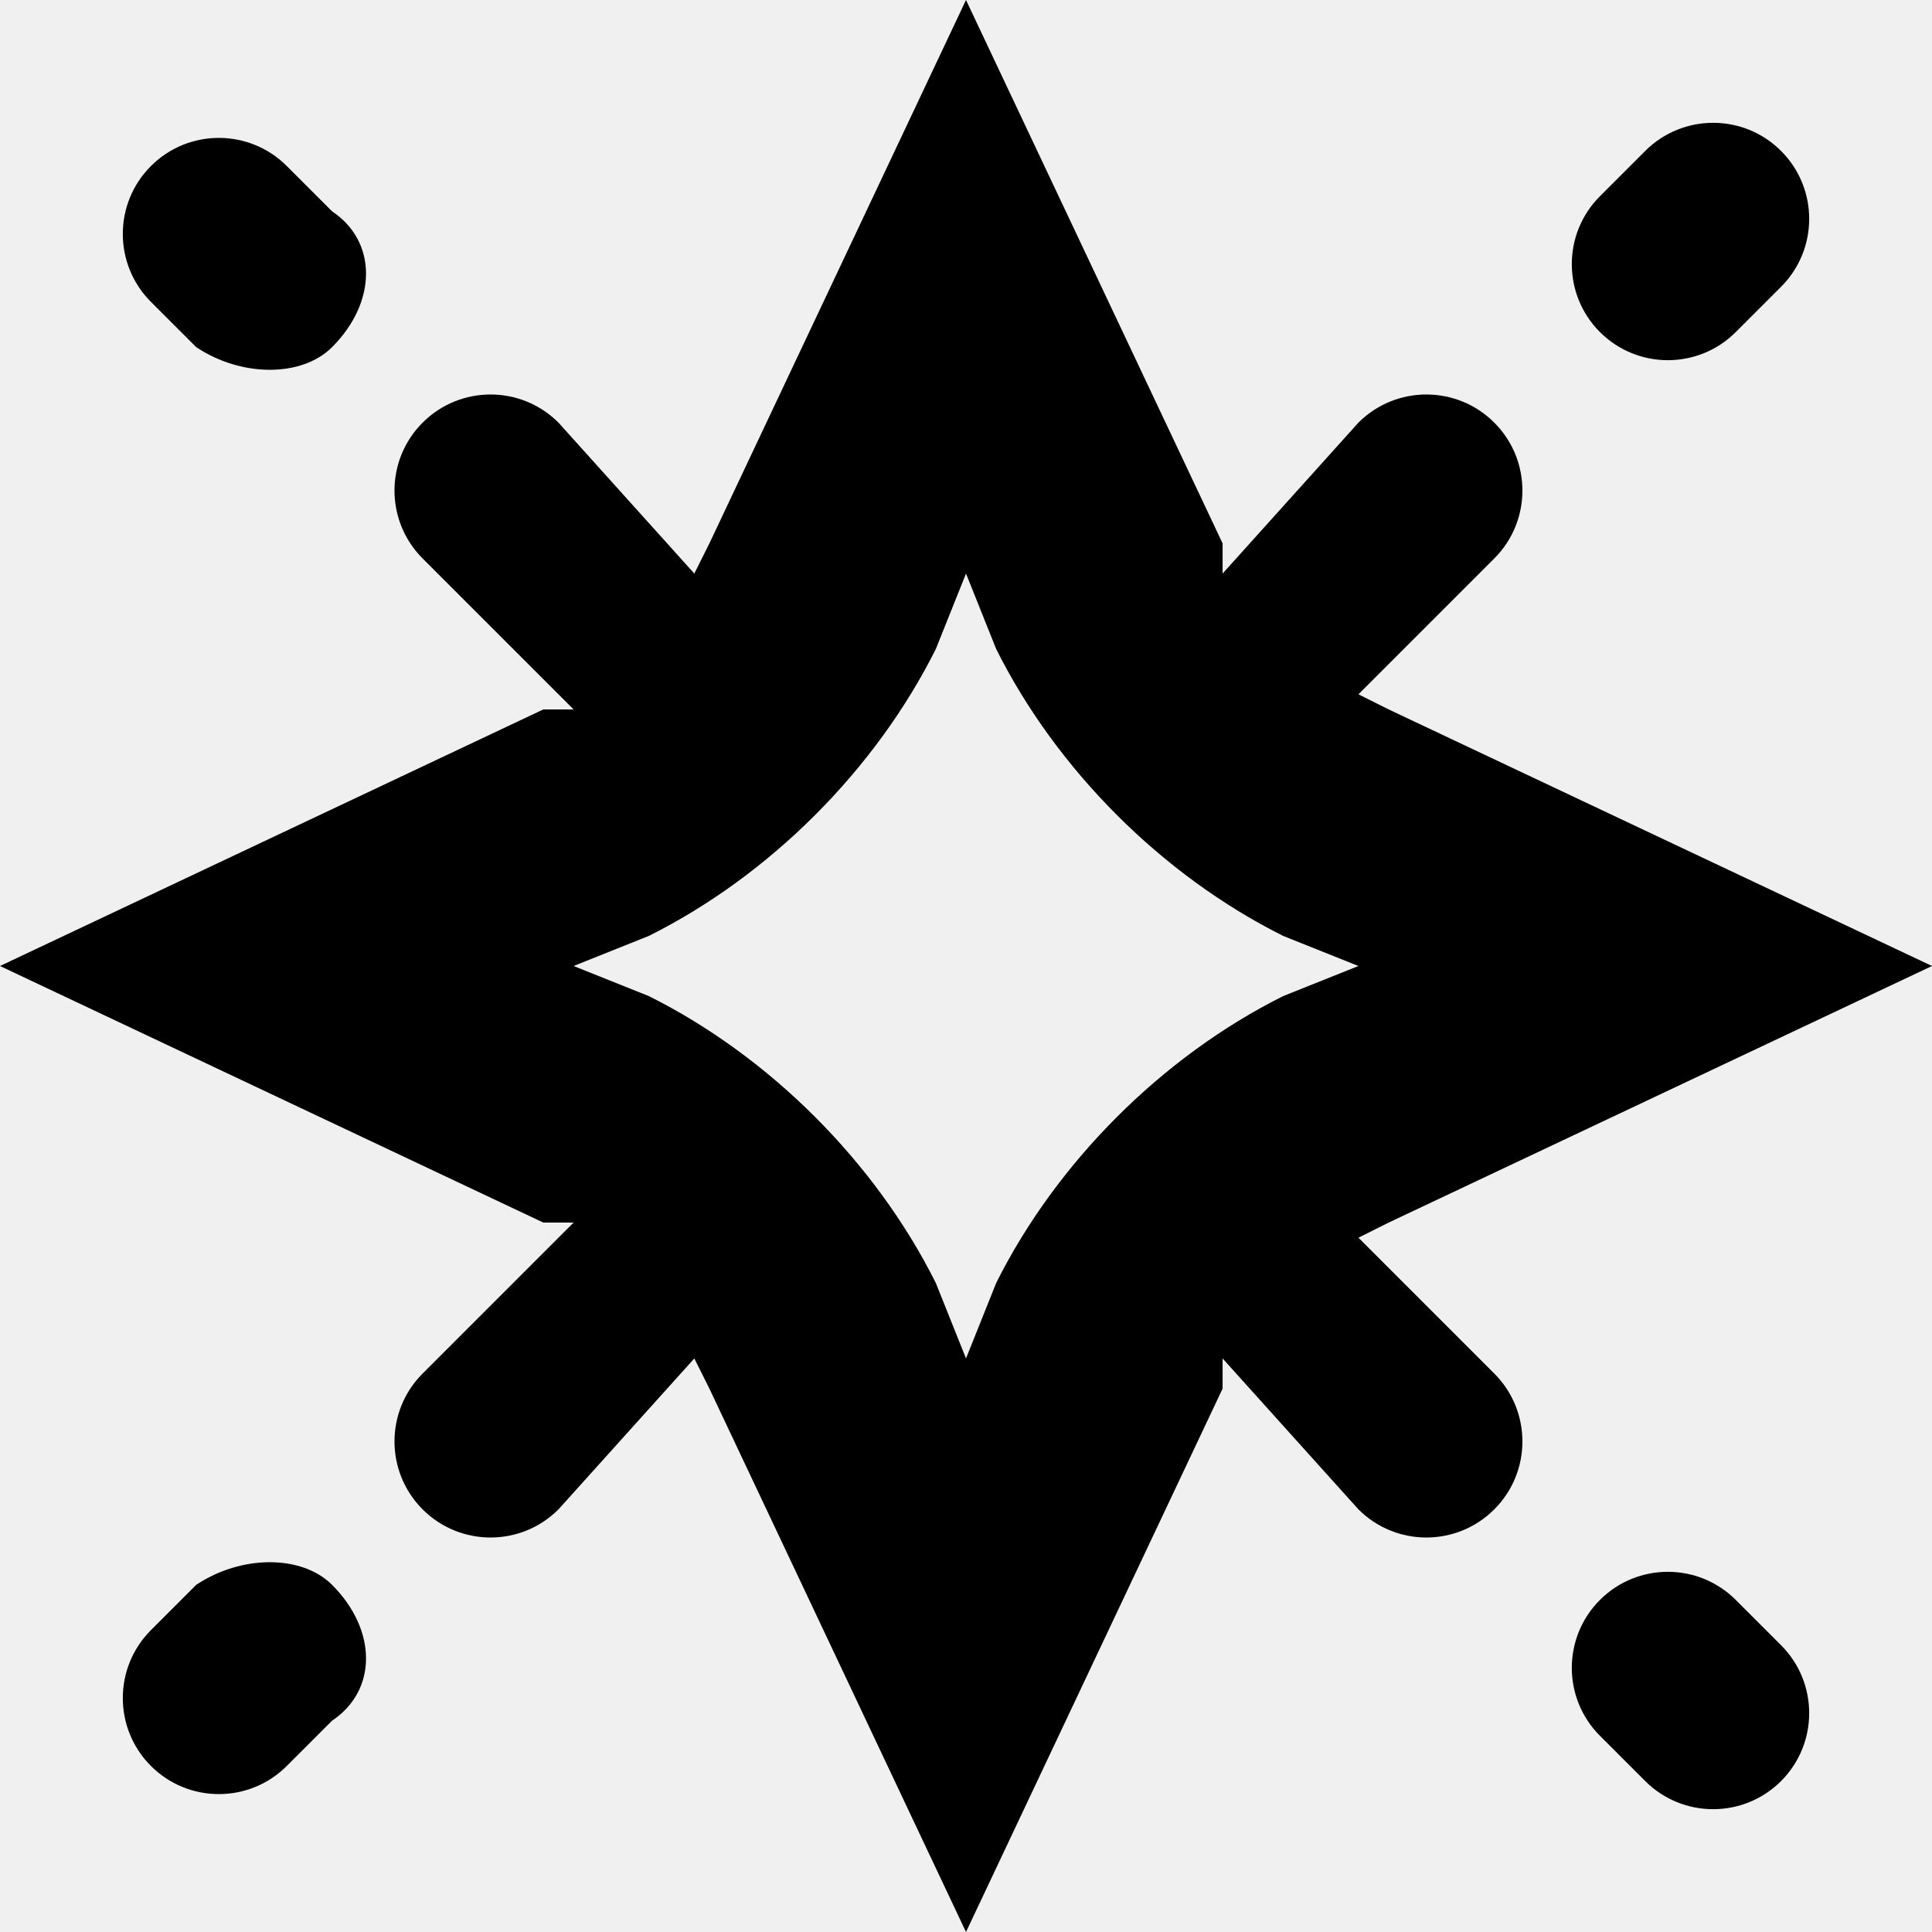
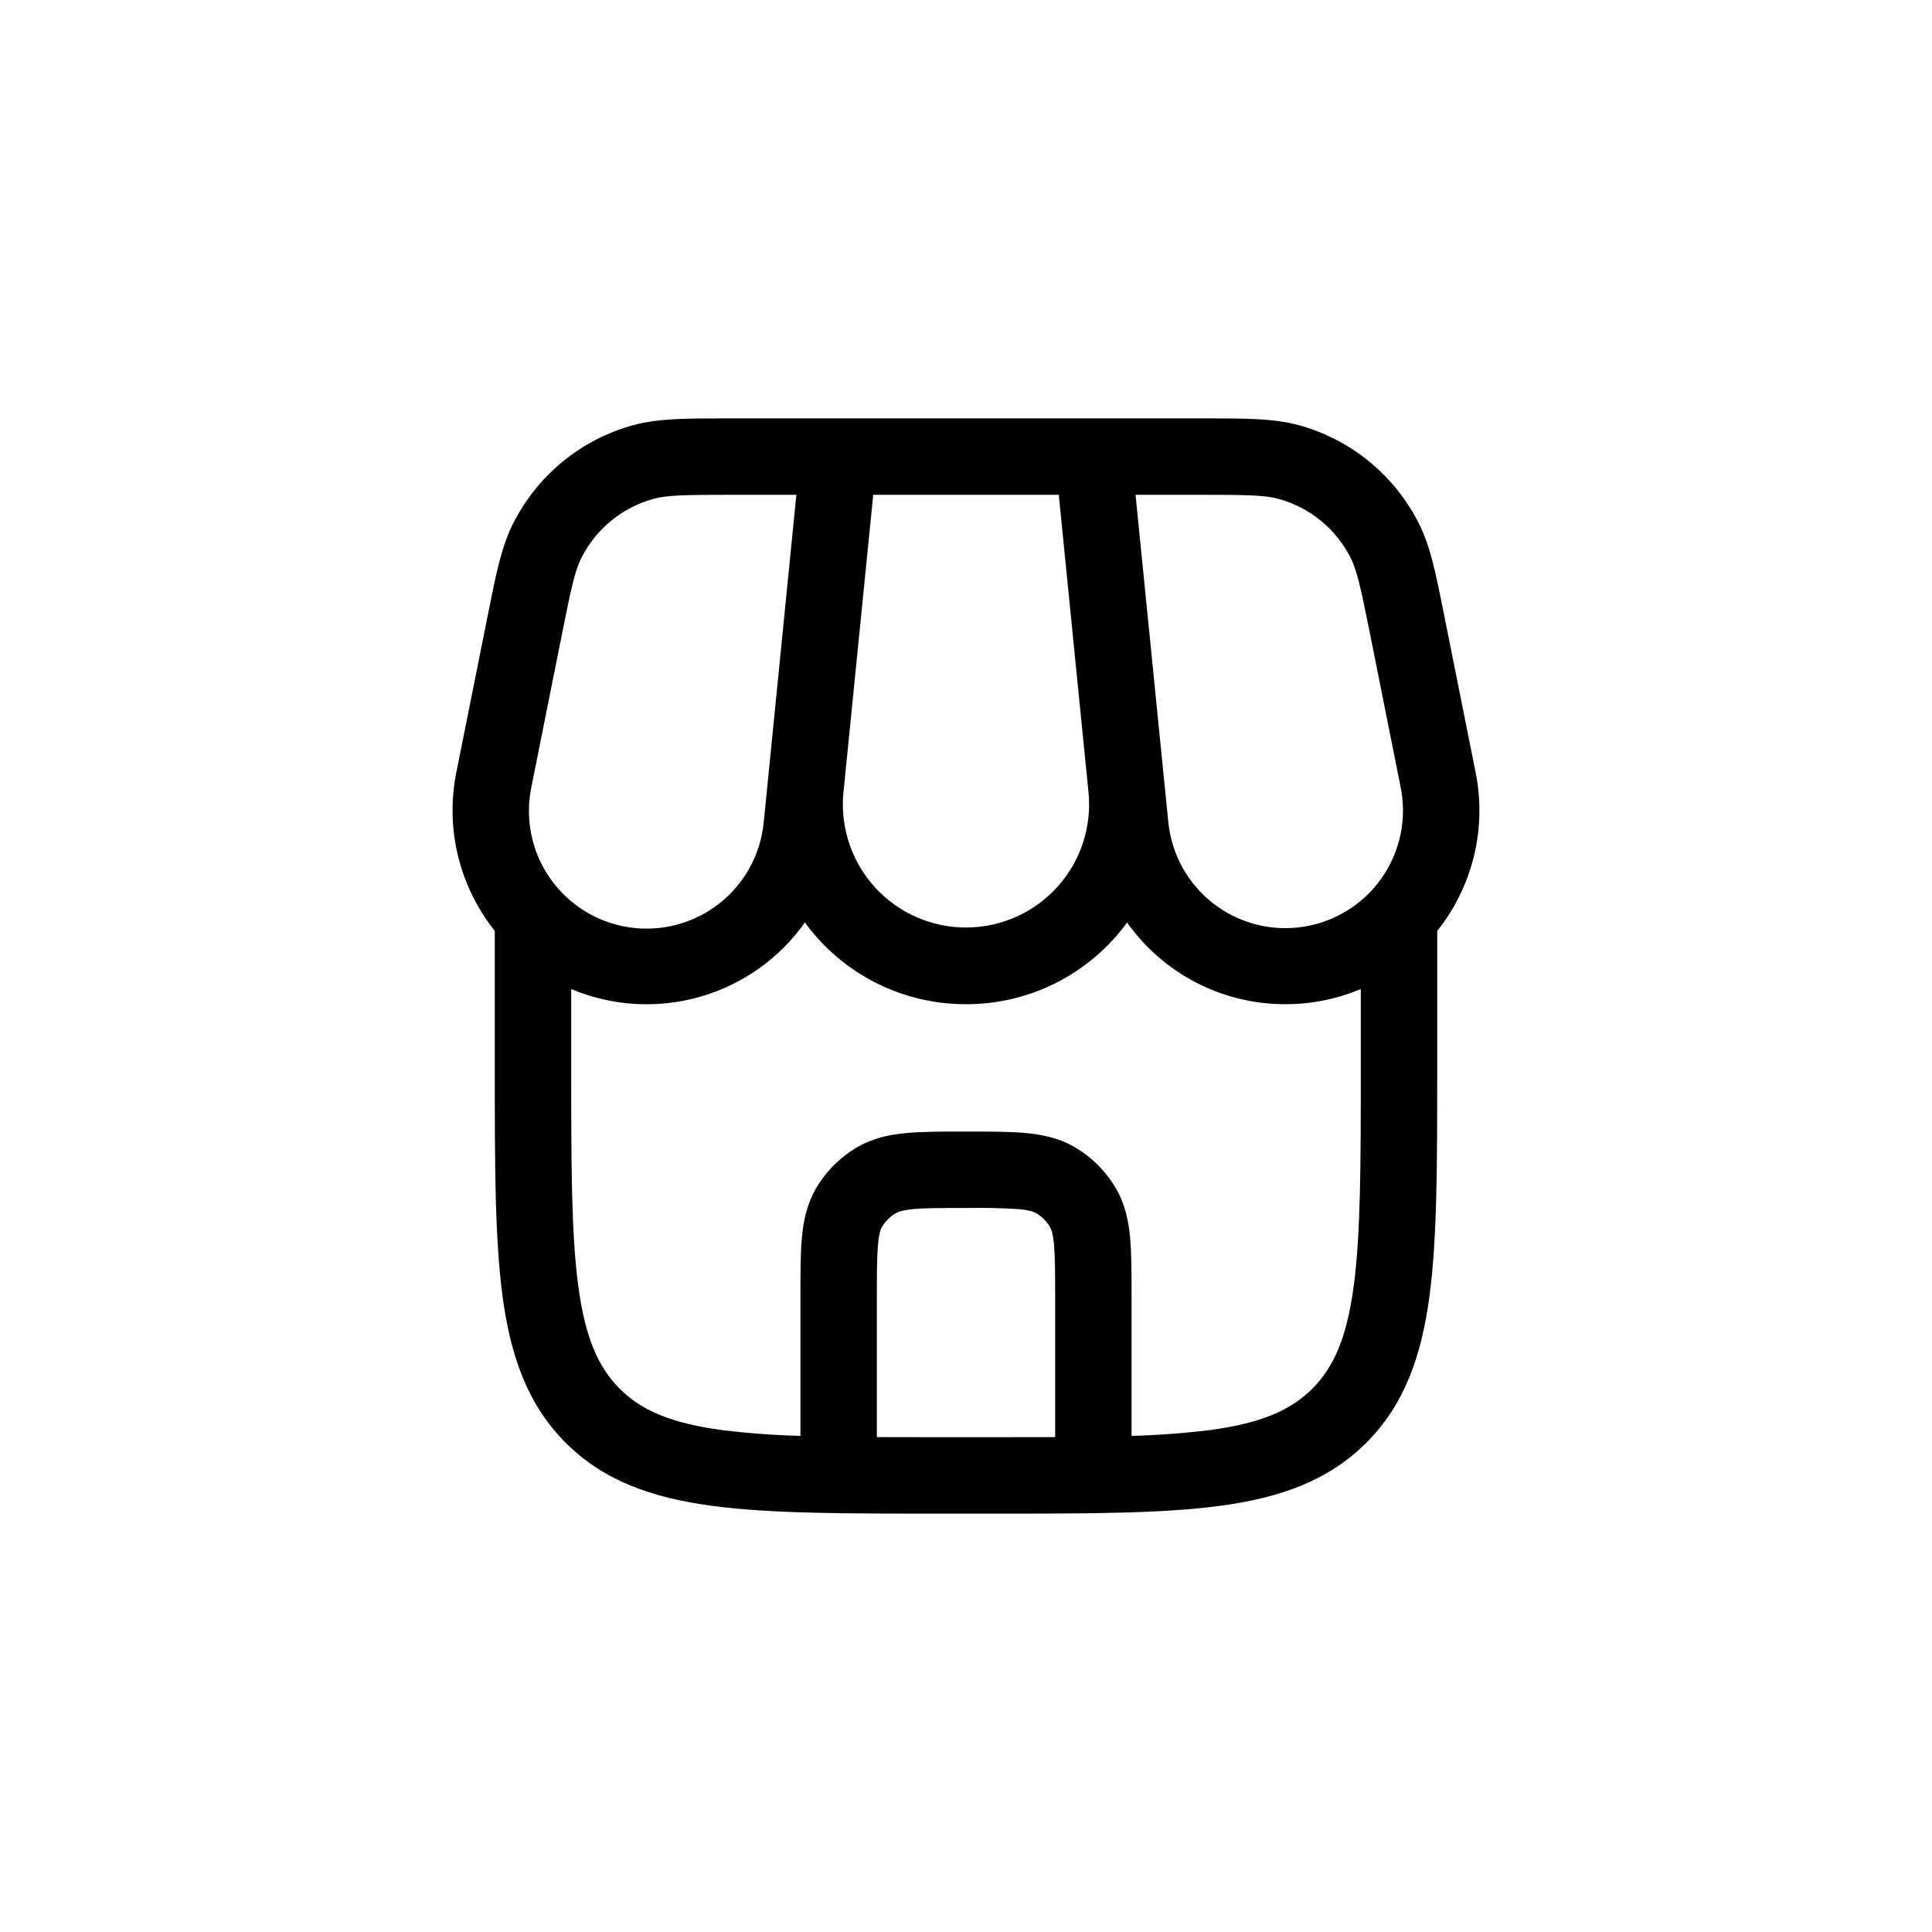
- <svg xmlns="http://www.w3.org/2000/svg" viewBox="0 0 128 128">
-   <path fill-rule="evenodd" d="M81 36 64 0 47 36l-1 2-9-10a6 6 0 0 0-9 9l10 10h-2L0 64l36 17h2L28 91a6 6 0 1 0 9 9l9-10 1 2 17 36 17-36v-2l9 10a6 6 0 1 0 9-9l-9-9 2-1 36-17-36-17-2-1 9-9a6 6 0 1 0-9-9l-9 10v-2Zm-17 2-2 5c-4 8-11 15-19 19l-5 2 5 2c8 4 15 11 19 19l2 5 2-5c4-8 11-15 19-19l5-2-5-2c-8-4-15-11-19-19l-2-5Z" clip-rule="evenodd" />
-   <path d="M118 19a6 6 0 0 0-9-9l-3 3a6 6 0 1 0 9 9l3-3Zm-96 4c-2 2-6 2-9 0l-3-3a6 6 0 1 1 9-9l3 3c3 2 3 6 0 9Zm0 82c-2-2-6-2-9 0l-3 3a6 6 0 1 0 9 9l3-3c3-2 3-6 0-9Zm96 4a6 6 0 0 1-9 9l-3-3a6 6 0 1 1 9-9l3 3Z" />
-   <style>path{fill:#000}@media (prefers-color-scheme:dark){path{fill:#fff}}</style>
+ <svg xmlns="http://www.w3.org/2000/svg" width="512" height="512" viewBox="0 0 512 512" fill="none">
+   <rect width="512" height="512" fill="white" />
+   <path fill-rule="evenodd" clip-rule="evenodd" d="M192.644 110.875C181.831 110.875 174.419 110.875 167.804 112.671C160.958 114.549 154.584 117.847 149.095 122.35C143.606 126.853 139.126 132.46 135.944 138.807C132.88 144.908 131.435 152.185 129.316 162.796L120.946 204.619C119.464 211.951 119.607 219.518 121.366 226.788C123.124 234.059 126.456 240.855 131.125 246.698V283.756C131.125 308.569 131.125 328.225 133.19 343.602C135.323 359.424 139.805 372.235 149.903 382.346C160.001 392.444 172.813 396.927 188.648 399.06C204.025 401.125 223.681 401.125 248.48 401.125H263.506C288.319 401.125 307.975 401.125 323.352 399.06C339.174 396.927 351.985 392.444 362.096 382.346C372.194 372.235 376.677 359.424 378.81 343.602C380.875 328.212 380.875 308.569 380.875 283.756V246.712C385.544 240.866 388.874 234.067 390.63 226.794C392.387 219.521 392.527 211.952 391.041 204.619L382.67 162.796C380.564 152.185 379.106 144.908 376.055 138.807C372.873 132.458 368.39 126.851 362.899 122.348C357.408 117.845 351.031 114.548 344.182 112.671C337.58 110.875 330.169 110.875 319.342 110.875H192.644ZM340.618 266.125C347.489 266.137 354.293 264.769 360.625 262.102V283C360.625 308.744 360.598 327.037 358.735 340.915C356.913 354.483 353.484 362.313 347.773 368.023C342.063 373.734 334.233 377.163 320.638 378.985C313.746 379.831 306.817 380.345 299.875 380.524V343.318C299.875 337.378 299.875 332.248 299.497 328.063C299.092 323.608 298.201 319.207 295.798 315.062C293.135 310.444 289.303 306.607 284.688 303.938C280.543 301.549 276.142 300.658 271.687 300.253C267.502 299.875 262.372 299.875 256.432 299.875H255.555C249.615 299.875 244.498 299.875 240.299 300.253C235.844 300.658 231.457 301.549 227.312 303.938C222.692 306.605 218.855 310.442 216.188 315.062C213.799 319.207 212.908 323.608 212.503 328.049C212.125 332.261 212.125 337.378 212.125 343.304V380.524C205.174 380.346 198.236 379.832 191.335 378.985C177.767 377.163 169.937 373.734 164.227 368.023C158.516 362.313 155.087 354.482 153.265 340.901C151.388 327.037 151.375 308.744 151.375 283V262.102C162.164 266.652 174.183 267.385 185.445 264.179C196.707 260.974 206.538 254.021 213.313 244.471C218.211 251.196 224.634 256.665 232.054 260.429C239.474 264.193 247.68 266.145 256 266.125C264.32 266.145 272.526 264.193 279.946 260.429C287.366 256.665 293.789 251.196 298.687 244.471C303.433 251.173 309.718 256.638 317.015 260.406C324.311 264.174 332.406 266.135 340.618 266.125ZM232.375 380.848C237.613 380.866 243.238 380.875 249.25 380.875H262.75C268.762 380.875 274.387 380.866 279.625 380.848V343.75C279.625 337.256 279.611 333.058 279.328 329.885C279.058 326.848 278.586 325.741 278.262 325.188C277.374 323.652 276.098 322.376 274.563 321.488C274.009 321.164 272.902 320.705 269.865 320.422C265.249 320.14 260.624 320.041 256 320.125C249.507 320.125 245.308 320.125 242.135 320.422C239.084 320.692 237.991 321.164 237.438 321.488C235.897 322.374 234.616 323.65 233.725 325.188C233.415 325.727 232.942 326.848 232.672 329.885C232.389 333.058 232.375 337.256 232.375 343.75V380.848ZM211.045 131.125H194.143C181.264 131.125 176.795 131.219 173.177 132.205C169.07 133.331 165.246 135.309 161.953 138.009C158.66 140.709 155.971 144.072 154.061 147.878C152.374 151.24 151.415 155.587 148.891 168.223L140.818 208.588C139.958 212.741 139.953 217.026 140.806 221.181C141.658 225.336 143.349 229.273 145.775 232.752C148.201 236.231 151.312 239.179 154.916 241.415C158.52 243.65 162.543 245.127 166.737 245.755C170.932 246.383 175.21 246.149 179.311 245.067C183.412 243.985 187.25 242.077 190.588 239.461C193.927 236.846 196.697 233.576 198.729 229.853C200.76 226.13 202.011 222.032 202.405 217.808L203.336 208.547L203.39 207.98L211.045 131.125ZM223.478 210.438L231.416 131.125H280.584L288.467 209.992C288.909 214.505 288.406 219.06 286.989 223.367C285.572 227.674 283.273 231.639 280.239 235.008C277.204 238.377 273.501 241.077 269.365 242.935C265.229 244.793 260.751 245.769 256.217 245.8C251.683 245.831 247.192 244.917 243.031 243.116C238.87 241.314 235.13 238.666 232.049 235.338C228.969 232.011 226.616 228.078 225.14 223.791C223.665 219.504 223.099 214.956 223.478 210.438ZM338.823 132.205C335.205 131.219 330.736 131.125 317.857 131.125H300.928L309.608 217.795C310.015 222.006 311.274 226.09 313.31 229.799C315.345 233.507 318.114 236.763 321.448 239.367C324.782 241.971 328.612 243.869 332.703 244.946C336.794 246.022 341.062 246.255 345.246 245.629C349.43 245.003 353.442 243.533 357.04 241.306C360.637 239.08 363.744 236.145 366.17 232.68C368.597 229.214 370.292 225.291 371.154 221.149C372.016 217.007 372.025 212.734 371.182 208.588L363.122 168.223C360.584 155.587 359.626 151.24 357.952 147.878C356.041 144.07 353.35 140.707 350.055 138.007C346.759 135.307 342.932 133.33 338.823 132.205Z" fill="black" />
</svg>
